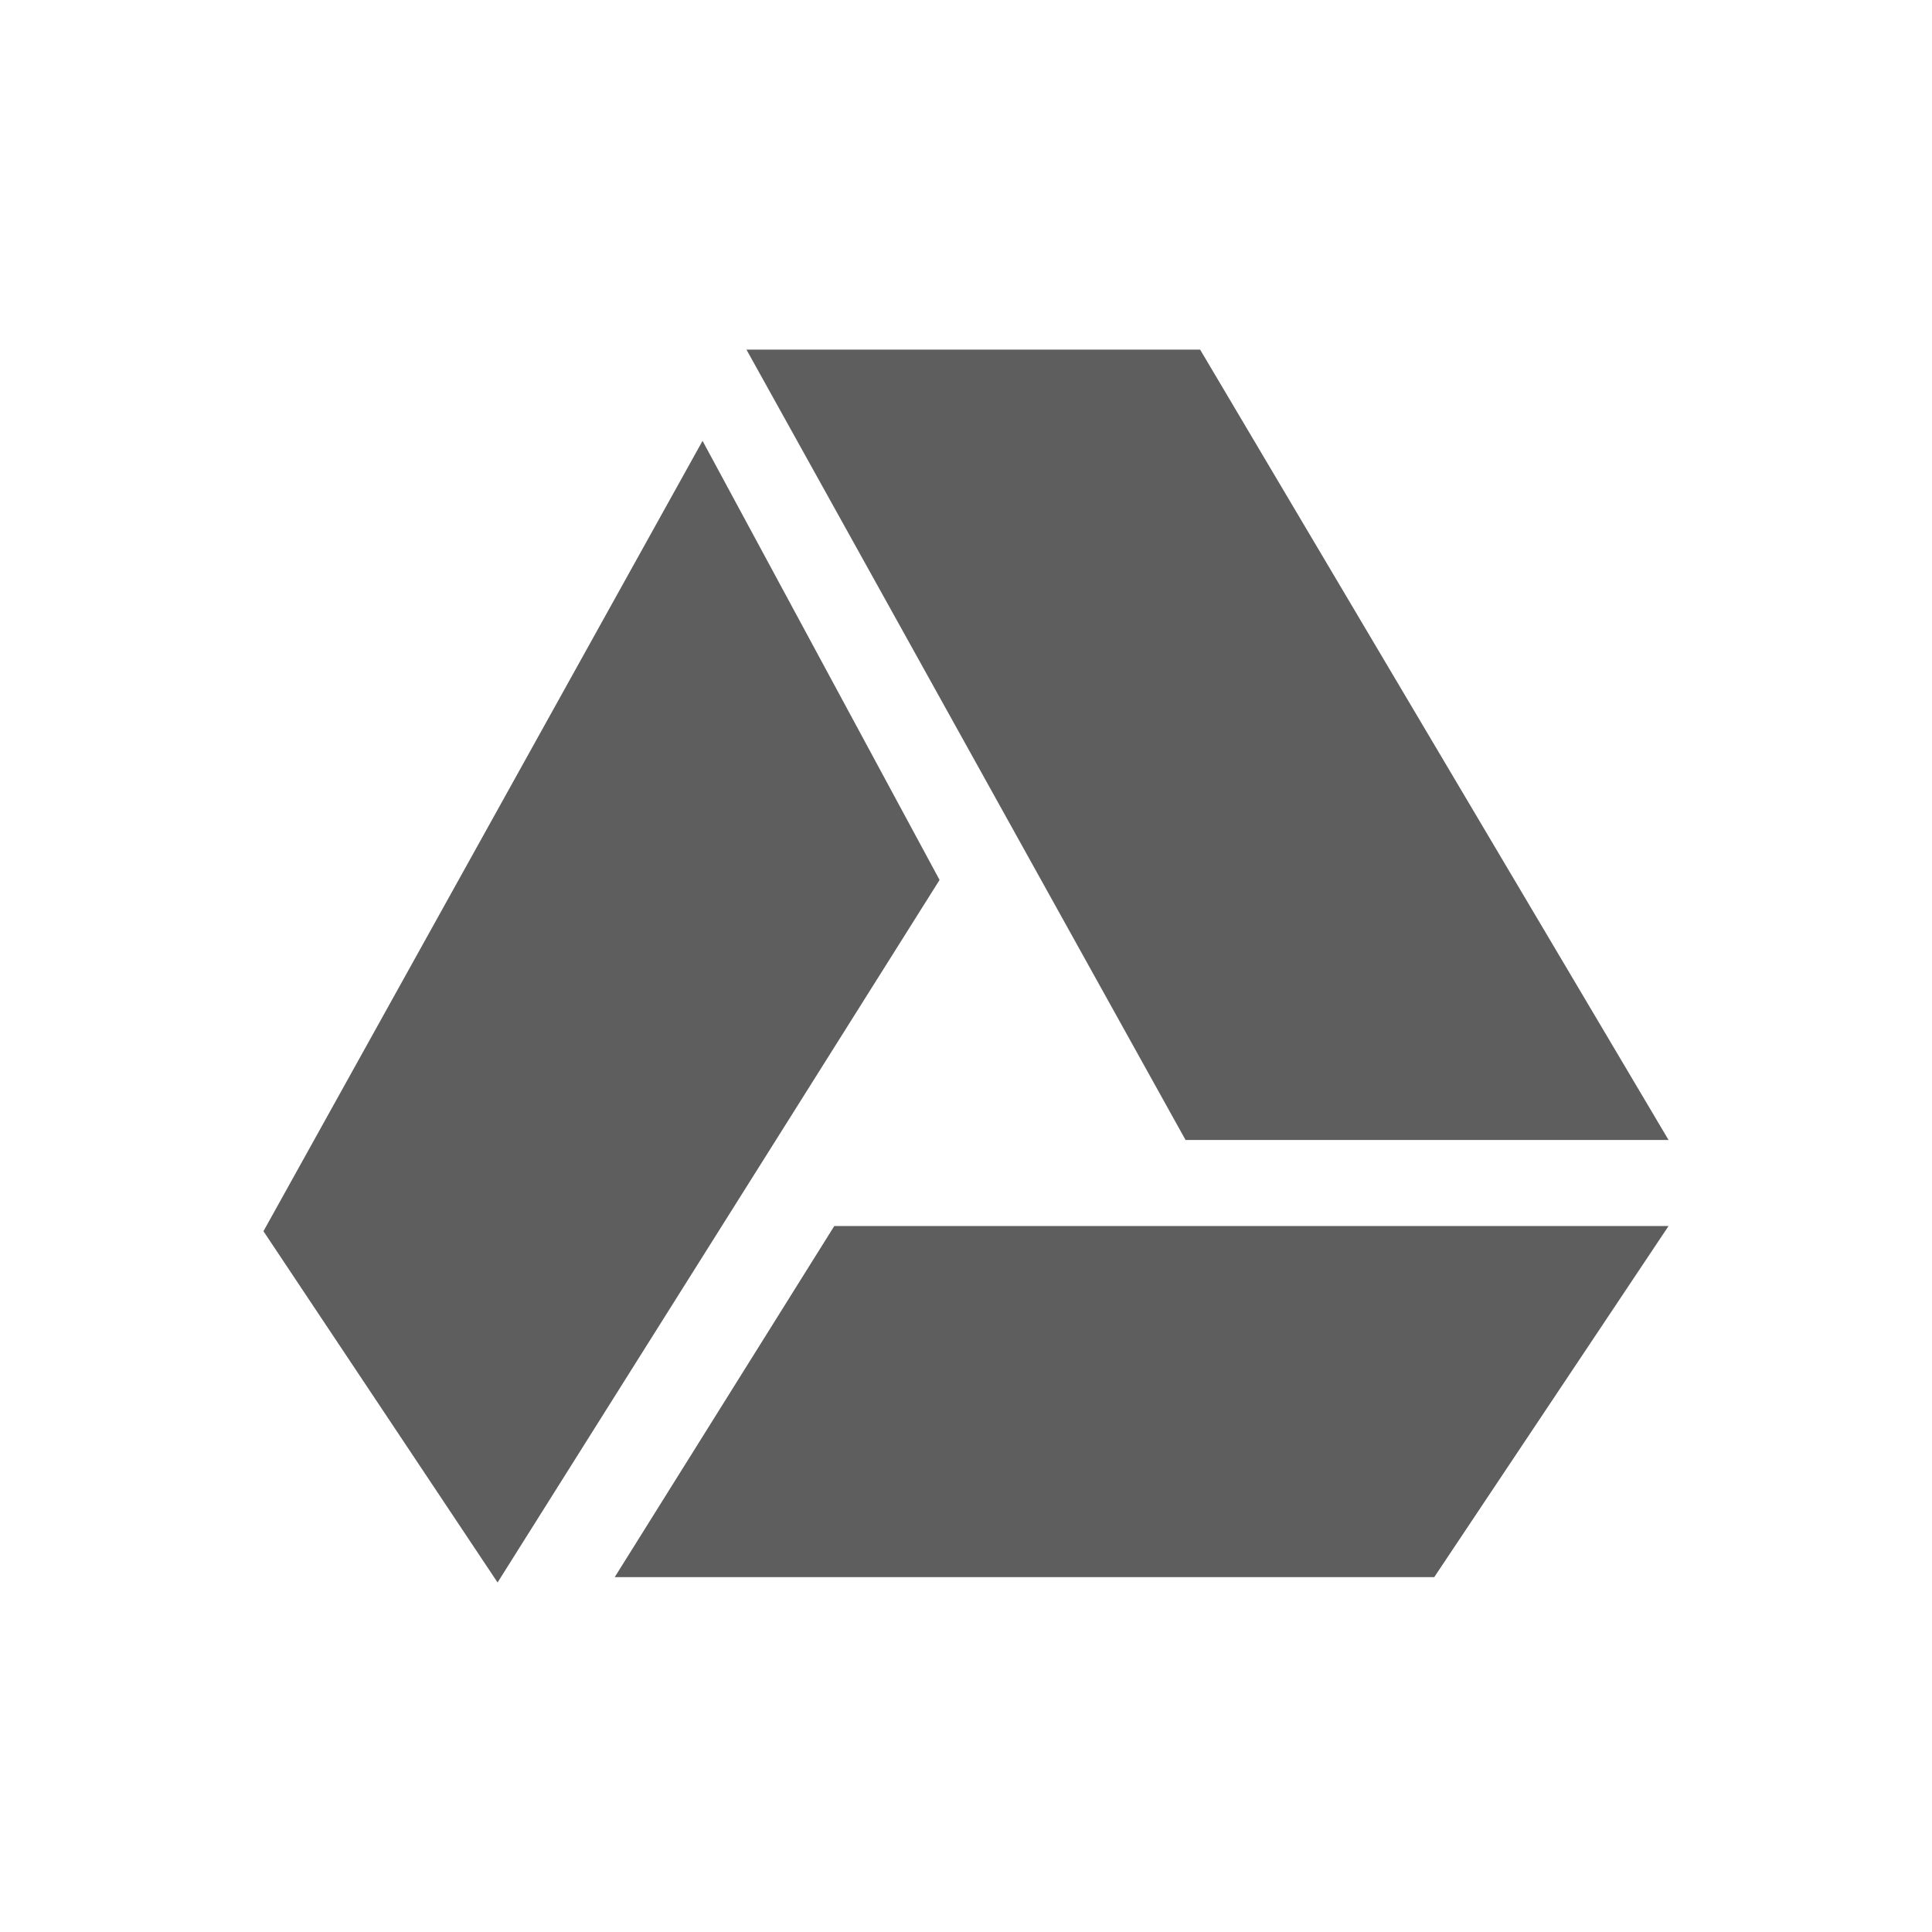
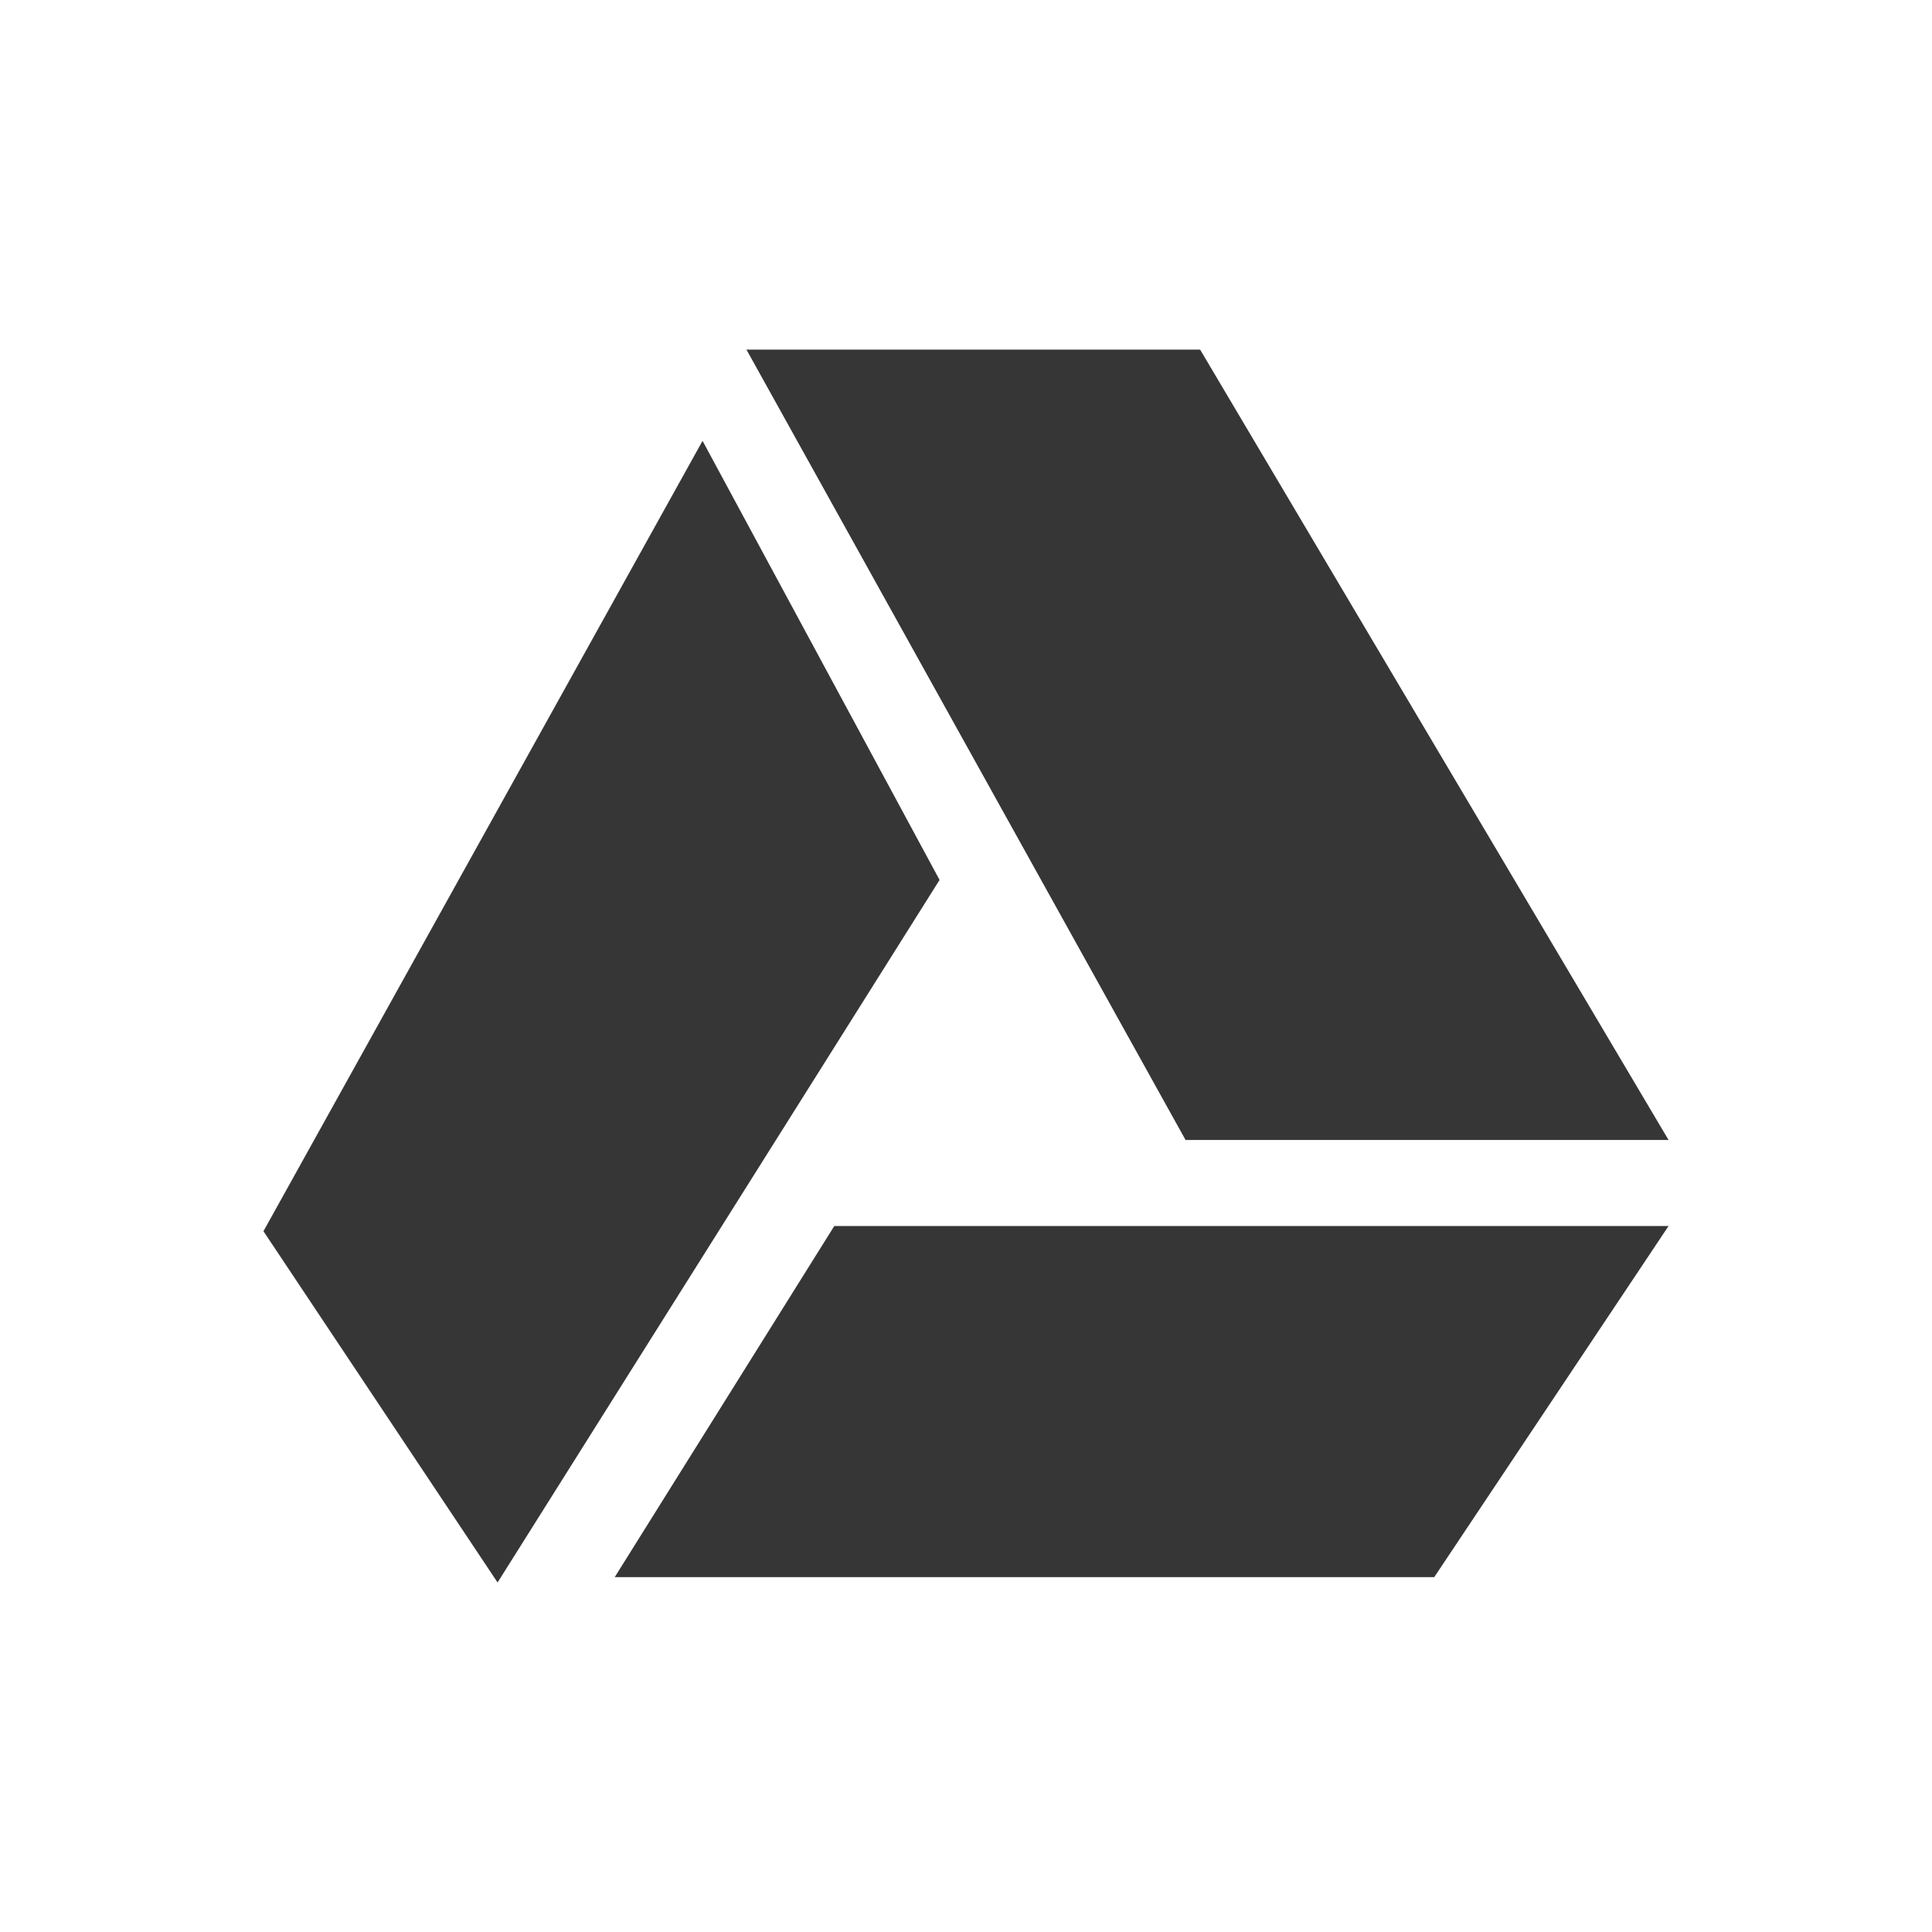
<svg xmlns="http://www.w3.org/2000/svg" width="22" height="22" version="1.1">
  <defs>
    <style id="current-color-scheme" type="text/css">.ColorScheme-Text { color:#363636; } .ColorScheme-Highlight { color:#5294e2; }</style>
  </defs>
-   <path class="ColorScheme-Text" d="m8.5 3.981 5 9h5.5l-5.334-9zm-0.5 1.039-5 9 2.666 4 5.033-8zm1.5 8.941-2.5 3.998h9.332l2.668-3.998z" fill="currentColor" opacity=".8" stroke-width="1" />
+   <path class="ColorScheme-Text" d="m8.5 3.981 5 9h5.5l-5.334-9zm-0.5 1.039-5 9 2.666 4 5.033-8zm1.5 8.941-2.5 3.998h9.332l2.668-3.998z" fill="currentColor" />
</svg>
